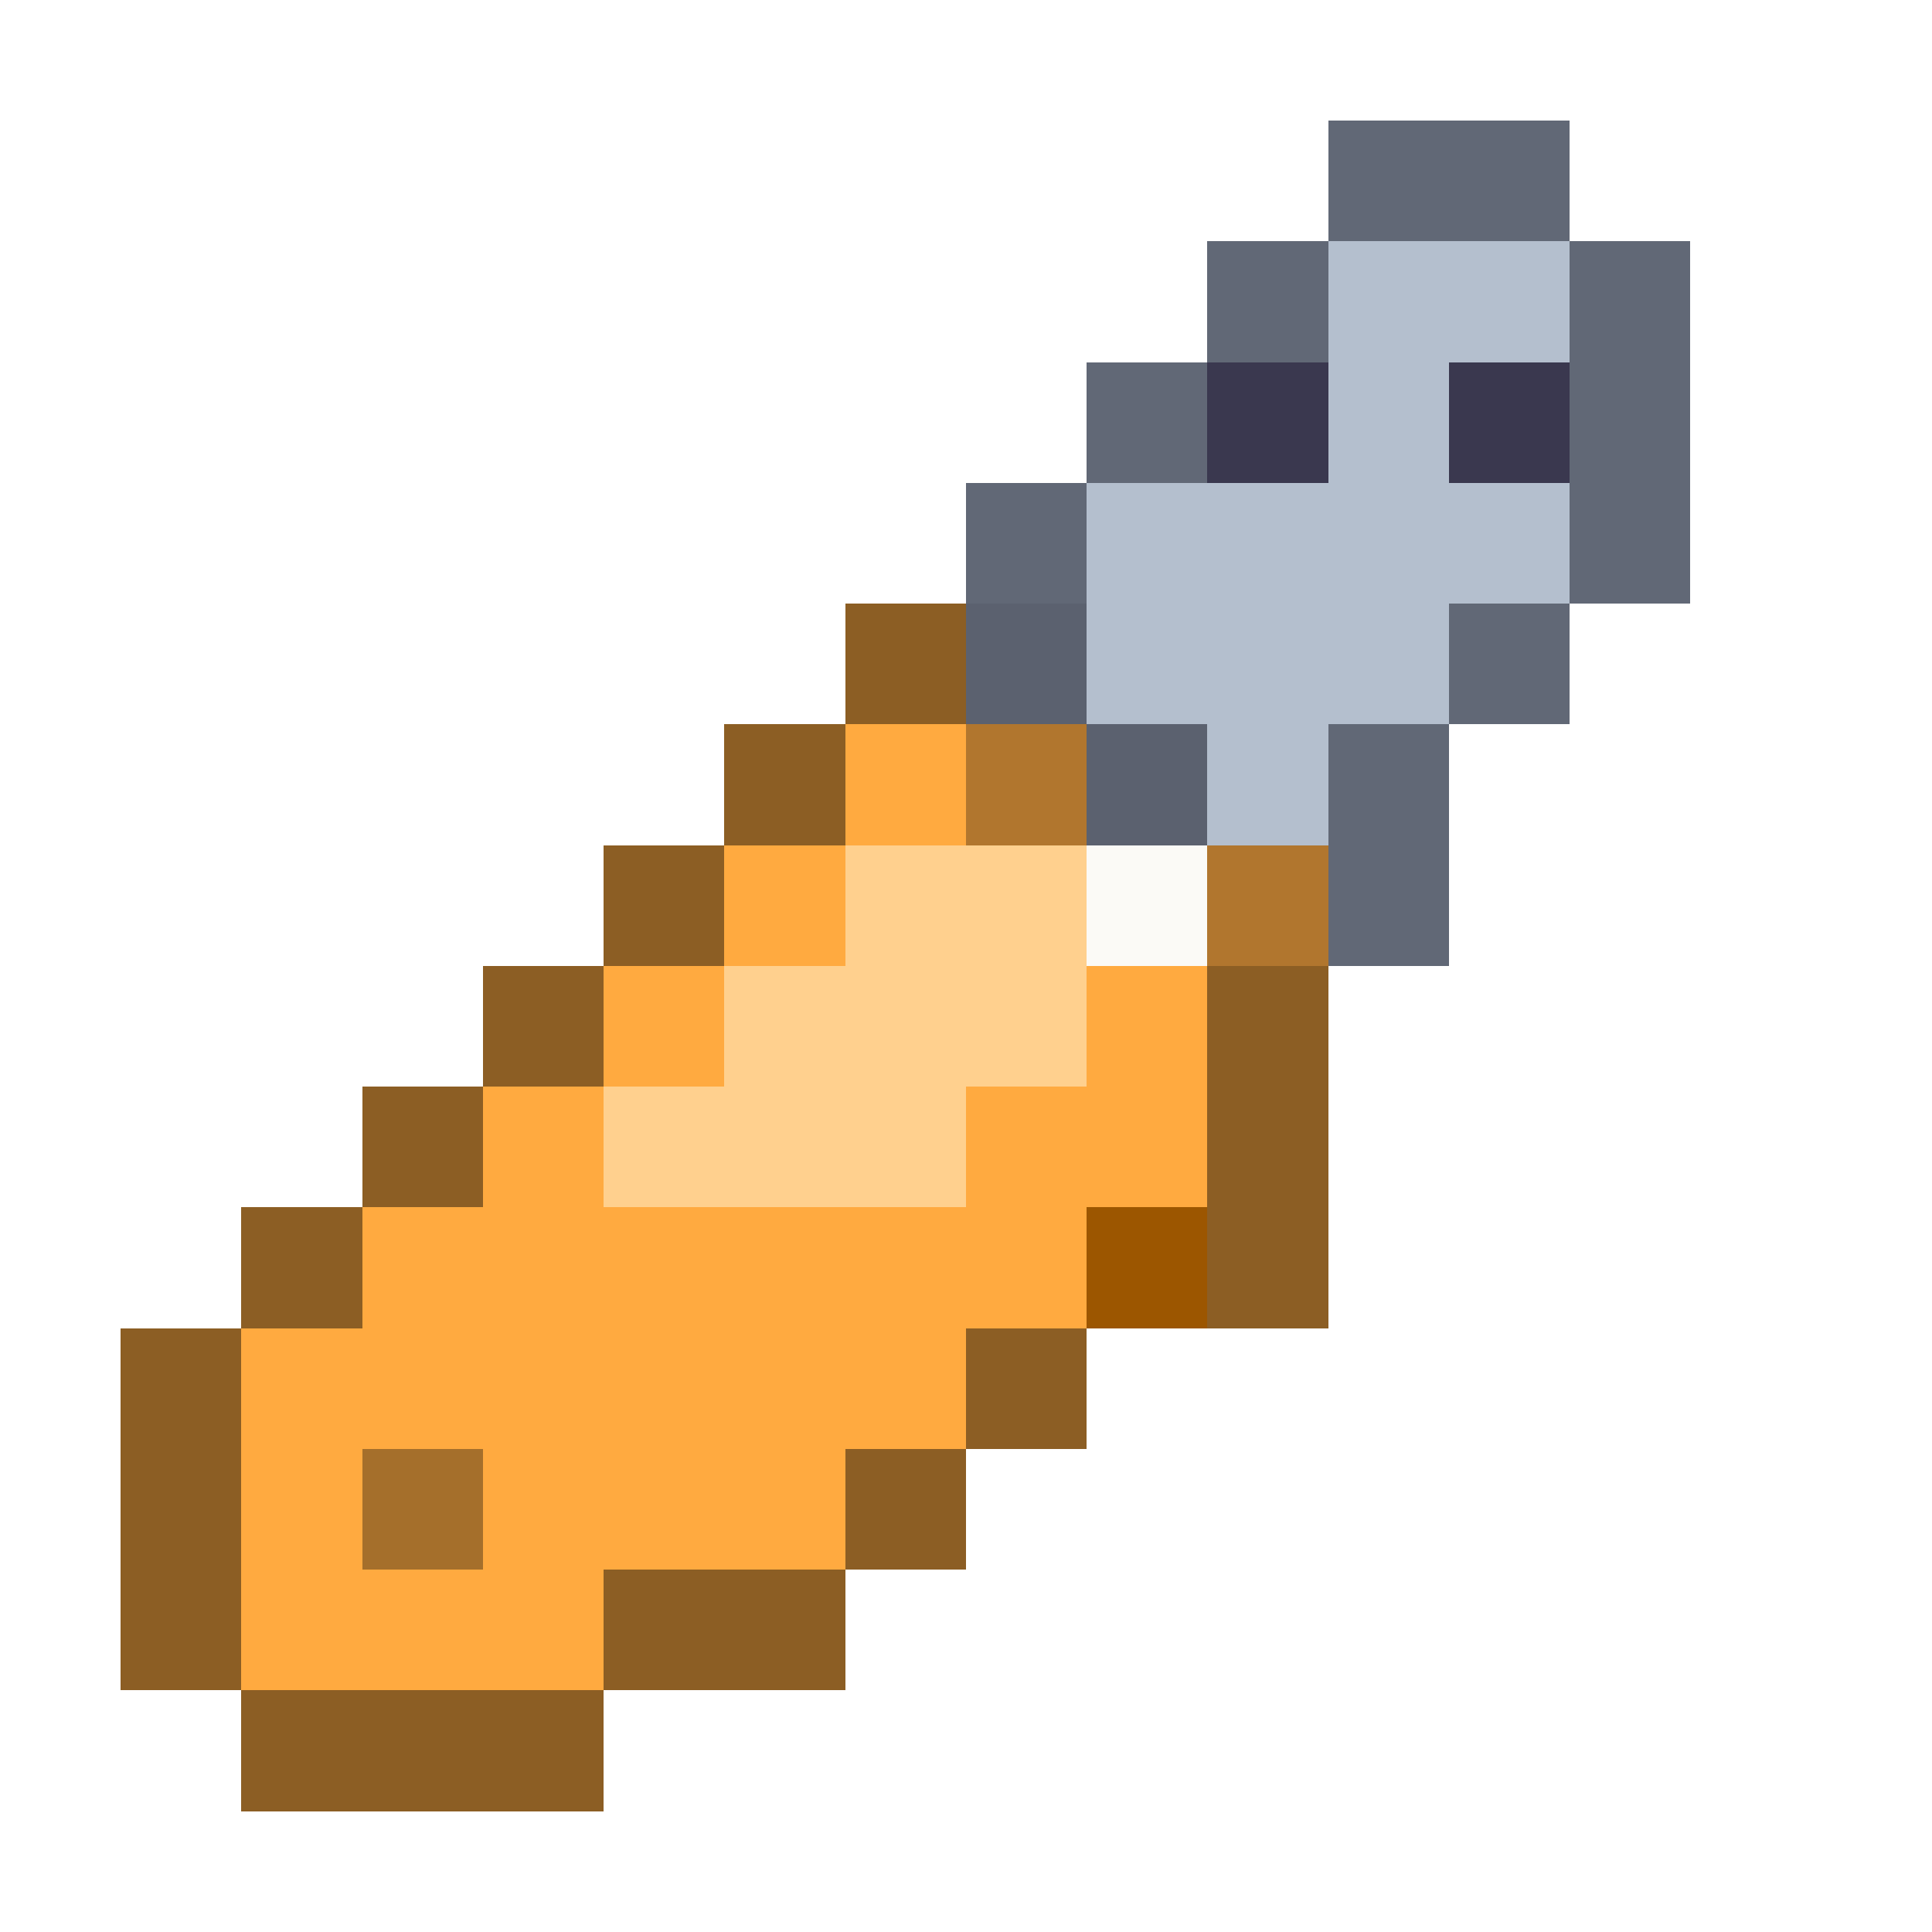
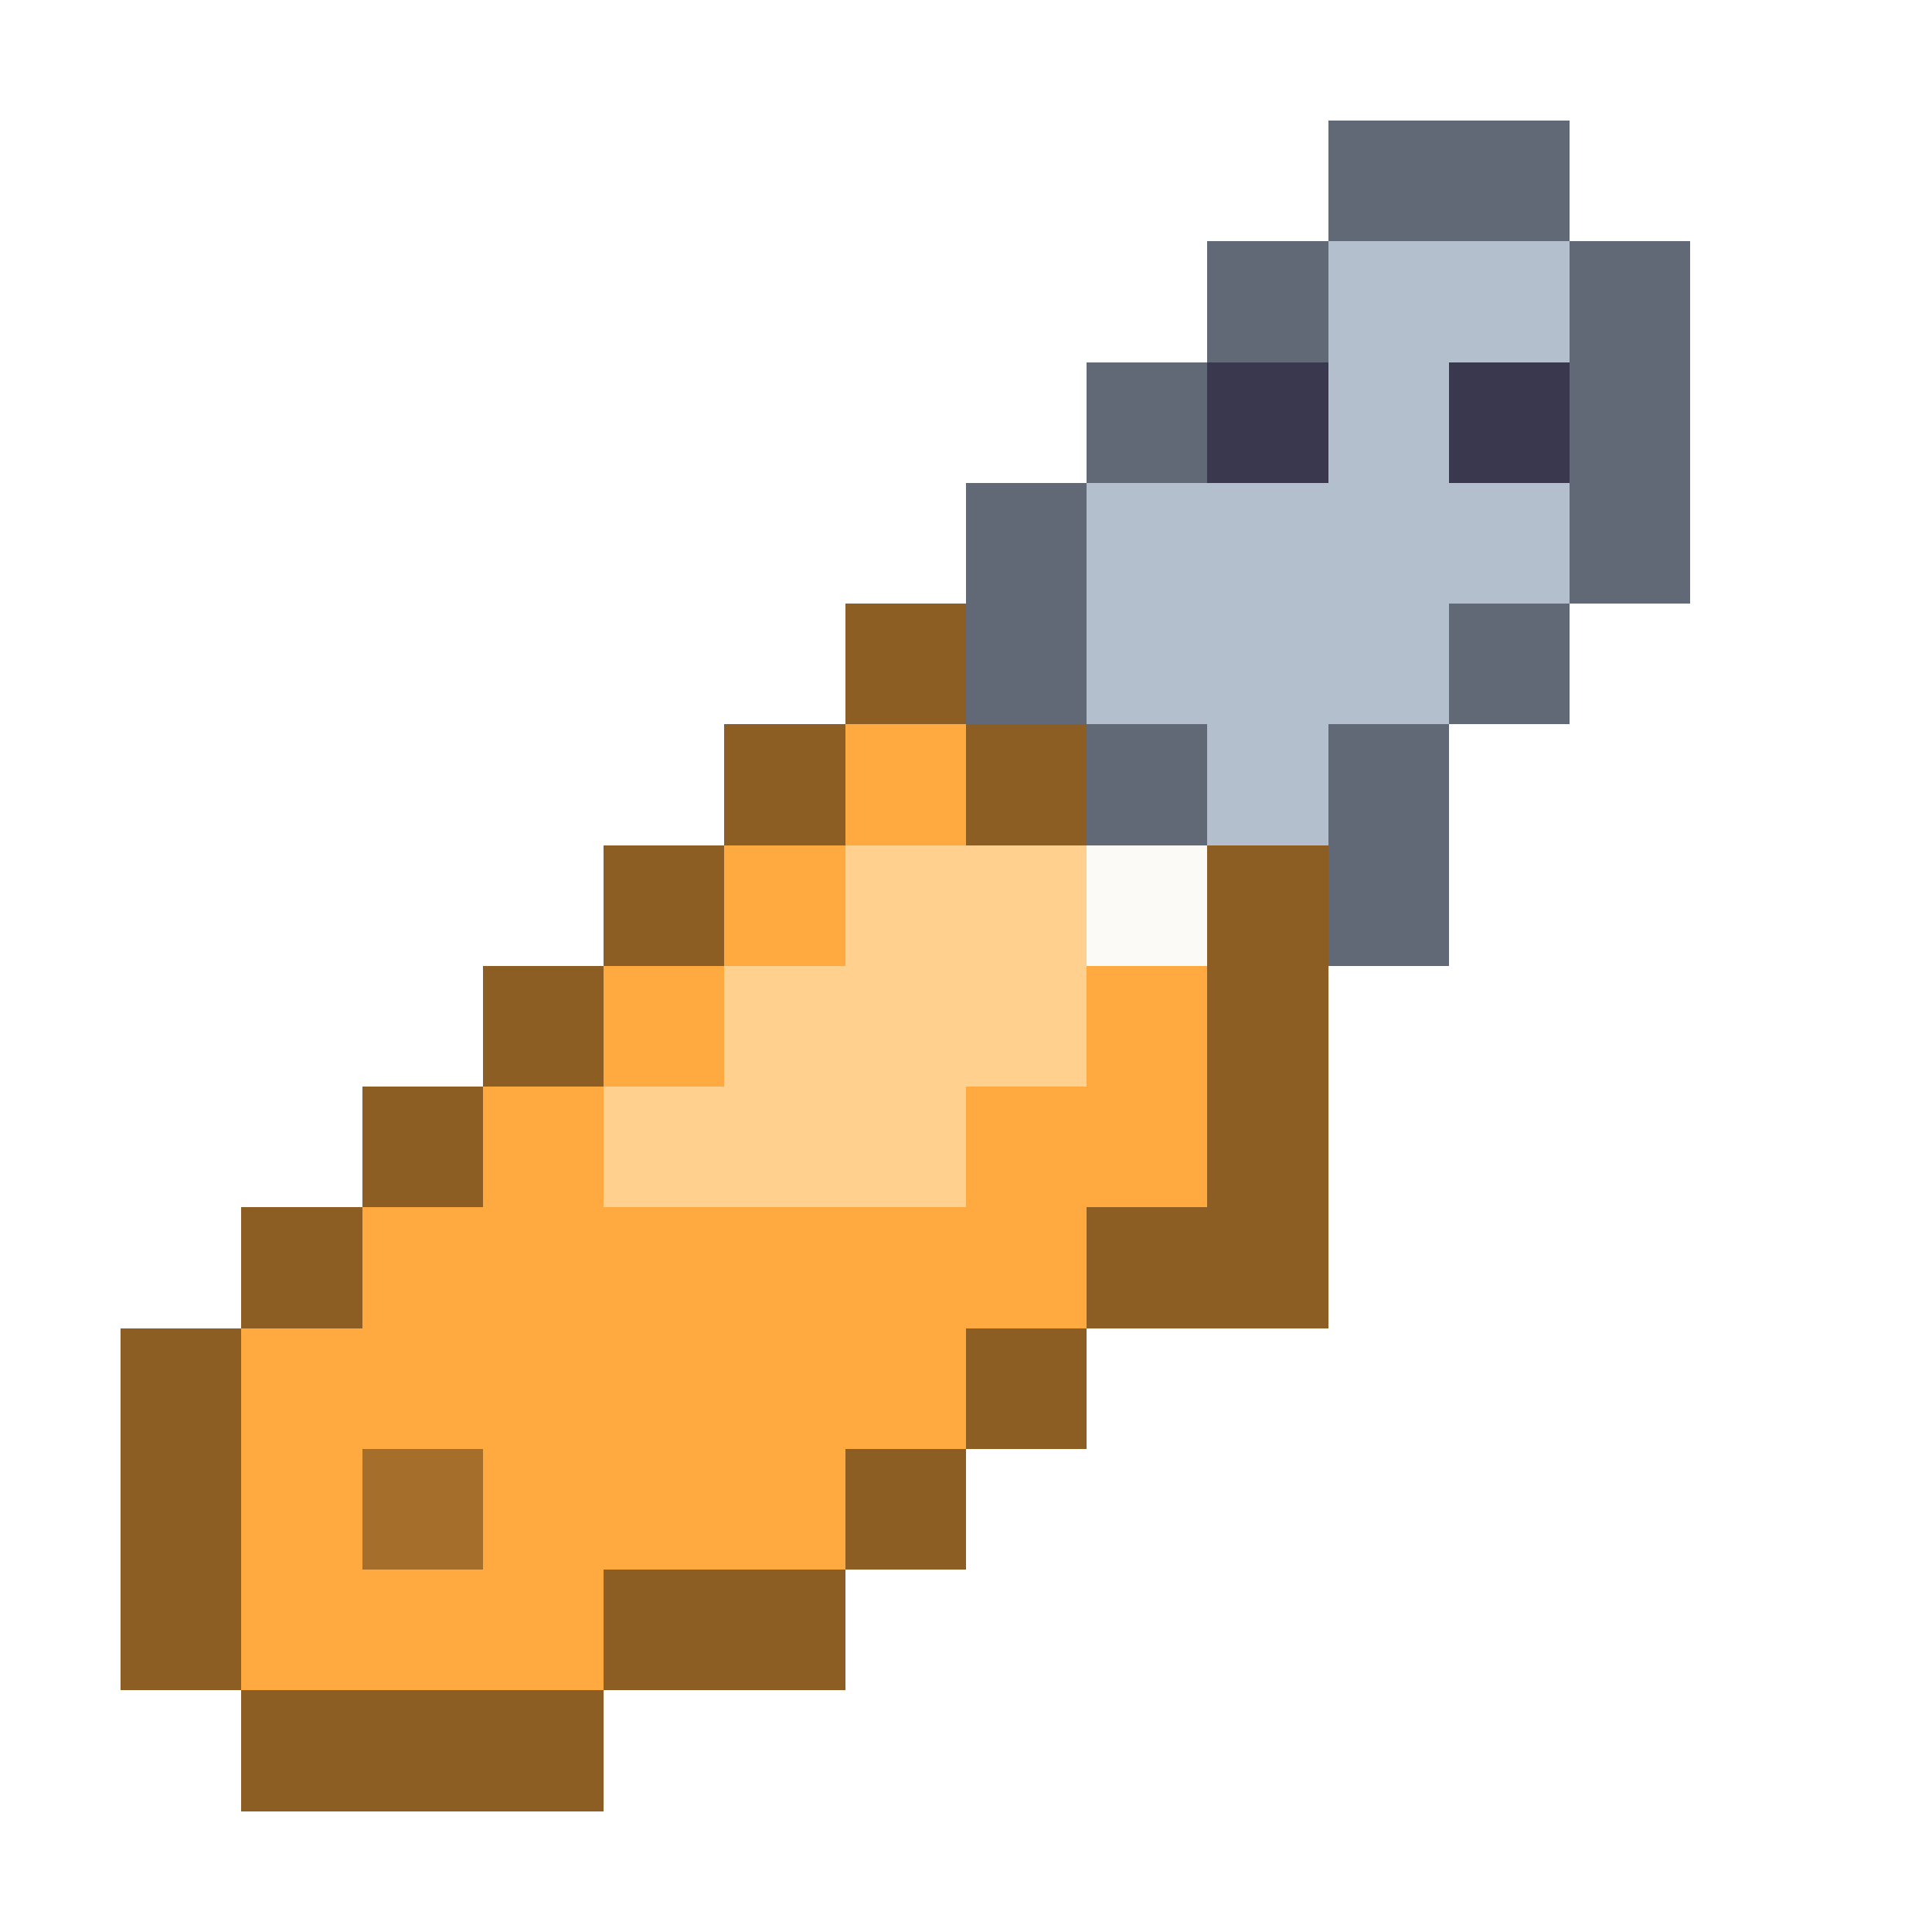
<svg xmlns="http://www.w3.org/2000/svg" viewBox="0 0 16 16" width="16" height="16" shape-rendering="crispEdges">
  <defs />
  <rect x="11" y="1" width="1" height="1" fill="#616876" />
  <rect x="12" y="1" width="1" height="1" fill="#616876" />
  <rect x="10" y="2" width="1" height="1" fill="#616876" />
  <rect x="11" y="2" width="1" height="1" fill="#b4bfce" />
  <rect x="12" y="2" width="1" height="1" fill="#b4bfce" />
  <rect x="13" y="2" width="1" height="1" fill="#616876" />
  <rect x="9" y="3" width="1" height="1" fill="#616876" />
  <rect x="10" y="3" width="1" height="1" fill="#3a384f" />
  <rect x="11" y="3" width="1" height="1" fill="#b4bfce" />
  <rect x="12" y="3" width="1" height="1" fill="#3a384f" />
  <rect x="13" y="3" width="1" height="1" fill="#616876" />
  <rect x="8" y="4" width="1" height="1" fill="#616876" />
  <rect x="9" y="4" width="1" height="1" fill="#b4bfce" />
  <rect x="10" y="4" width="1" height="1" fill="#b4bfce" />
  <rect x="11" y="4" width="1" height="1" fill="#b4bfce" />
  <rect x="12" y="4" width="1" height="1" fill="#b4bfce" />
  <rect x="13" y="4" width="1" height="1" fill="#616876" />
  <rect x="7" y="5" width="1" height="1" fill="#8c5e24" />
-   <rect x="8" y="5" width="1" height="1" fill="#5b616f" />
+   <rect x="8" y="5" width="1" height="1" fill="#616876" />
  <rect x="9" y="5" width="1" height="1" fill="#b4bfce" />
  <rect x="10" y="5" width="1" height="1" fill="#b4bfce" />
  <rect x="11" y="5" width="1" height="1" fill="#b4bfce" />
  <rect x="12" y="5" width="1" height="1" fill="#616876" />
  <rect x="6" y="6" width="1" height="1" fill="#8c5e24" />
  <rect x="7" y="6" width="1" height="1" fill="#ffaa40" />
-   <rect x="8" y="6" width="1" height="1" fill="#b1762e" />
-   <rect x="9" y="6" width="1" height="1" fill="#5b616f" />
+   <rect x="8" y="6" width="1" height="1" fill="#8c5e24" />
+   <rect x="9" y="6" width="1" height="1" fill="#616876" />
  <rect x="10" y="6" width="1" height="1" fill="#b4bfce" />
  <rect x="11" y="6" width="1" height="1" fill="#616876" />
  <rect x="5" y="7" width="1" height="1" fill="#8c5e24" />
  <rect x="6" y="7" width="1" height="1" fill="#ffaa40" />
  <rect x="7" y="7" width="1" height="1" fill="#ffd08e" />
  <rect x="8" y="7" width="1" height="1" fill="#ffd08e" />
  <rect x="9" y="7" width="1" height="1" fill="#fbfaf6" />
-   <rect x="10" y="7" width="1" height="1" fill="#b1762e" />
+   <rect x="10" y="7" width="1" height="1" fill="#8c5e24" />
  <rect x="11" y="7" width="1" height="1" fill="#616876" />
  <rect x="4" y="8" width="1" height="1" fill="#8c5e24" />
  <rect x="5" y="8" width="1" height="1" fill="#ffaa40" />
  <rect x="6" y="8" width="1" height="1" fill="#ffd08e" />
  <rect x="7" y="8" width="1" height="1" fill="#ffd08e" />
  <rect x="8" y="8" width="1" height="1" fill="#ffd08e" />
  <rect x="9" y="8" width="1" height="1" fill="#ffaa40" />
  <rect x="10" y="8" width="1" height="1" fill="#8c5e24" />
  <rect x="3" y="9" width="1" height="1" fill="#8c5e24" />
  <rect x="4" y="9" width="1" height="1" fill="#ffaa40" />
  <rect x="5" y="9" width="1" height="1" fill="#ffd08e" />
  <rect x="6" y="9" width="1" height="1" fill="#ffd08e" />
  <rect x="7" y="9" width="1" height="1" fill="#ffd08e" />
  <rect x="8" y="9" width="1" height="1" fill="#ffaa40" />
  <rect x="9" y="9" width="1" height="1" fill="#ffaa40" />
  <rect x="10" y="9" width="1" height="1" fill="#8c5e24" />
  <rect x="2" y="10" width="1" height="1" fill="#8c5e24" />
  <rect x="3" y="10" width="1" height="1" fill="#ffaa40" />
  <rect x="4" y="10" width="1" height="1" fill="#ffaa40" />
  <rect x="5" y="10" width="1" height="1" fill="#ffaa40" />
  <rect x="6" y="10" width="1" height="1" fill="#ffaa40" />
  <rect x="7" y="10" width="1" height="1" fill="#ffaa40" />
  <rect x="8" y="10" width="1" height="1" fill="#ffaa40" />
-   <rect x="9" y="10" width="1" height="1" fill="#9c5600" />
+   <rect x="9" y="10" width="1" height="1" fill="#8c5e24" />
  <rect x="10" y="10" width="1" height="1" fill="#8c5e24" />
  <rect x="1" y="11" width="1" height="1" fill="#8c5e24" />
  <rect x="2" y="11" width="1" height="1" fill="#ffaa40" />
  <rect x="3" y="11" width="1" height="1" fill="#ffaa40" />
  <rect x="4" y="11" width="1" height="1" fill="#ffaa40" />
  <rect x="5" y="11" width="1" height="1" fill="#ffaa40" />
  <rect x="6" y="11" width="1" height="1" fill="#ffaa40" />
  <rect x="7" y="11" width="1" height="1" fill="#ffaa40" />
  <rect x="8" y="11" width="1" height="1" fill="#8c5e24" />
  <rect x="1" y="12" width="1" height="1" fill="#8c5e24" />
  <rect x="2" y="12" width="1" height="1" fill="#ffaa40" />
  <rect x="3" y="12" width="1" height="1" fill="#a56f2b" />
  <rect x="4" y="12" width="1" height="1" fill="#ffaa40" />
  <rect x="5" y="12" width="1" height="1" fill="#ffaa40" />
  <rect x="6" y="12" width="1" height="1" fill="#ffaa40" />
  <rect x="7" y="12" width="1" height="1" fill="#8c5e24" />
  <rect x="1" y="13" width="1" height="1" fill="#8c5e24" />
  <rect x="2" y="13" width="1" height="1" fill="#ffaa40" />
  <rect x="3" y="13" width="1" height="1" fill="#ffaa40" />
  <rect x="4" y="13" width="1" height="1" fill="#ffaa40" />
  <rect x="5" y="13" width="1" height="1" fill="#8c5e24" />
  <rect x="6" y="13" width="1" height="1" fill="#8c5e24" />
  <rect x="2" y="14" width="1" height="1" fill="#8c5e24" />
  <rect x="3" y="14" width="1" height="1" fill="#8c5e24" />
  <rect x="4" y="14" width="1" height="1" fill="#8c5e24" />
</svg>
